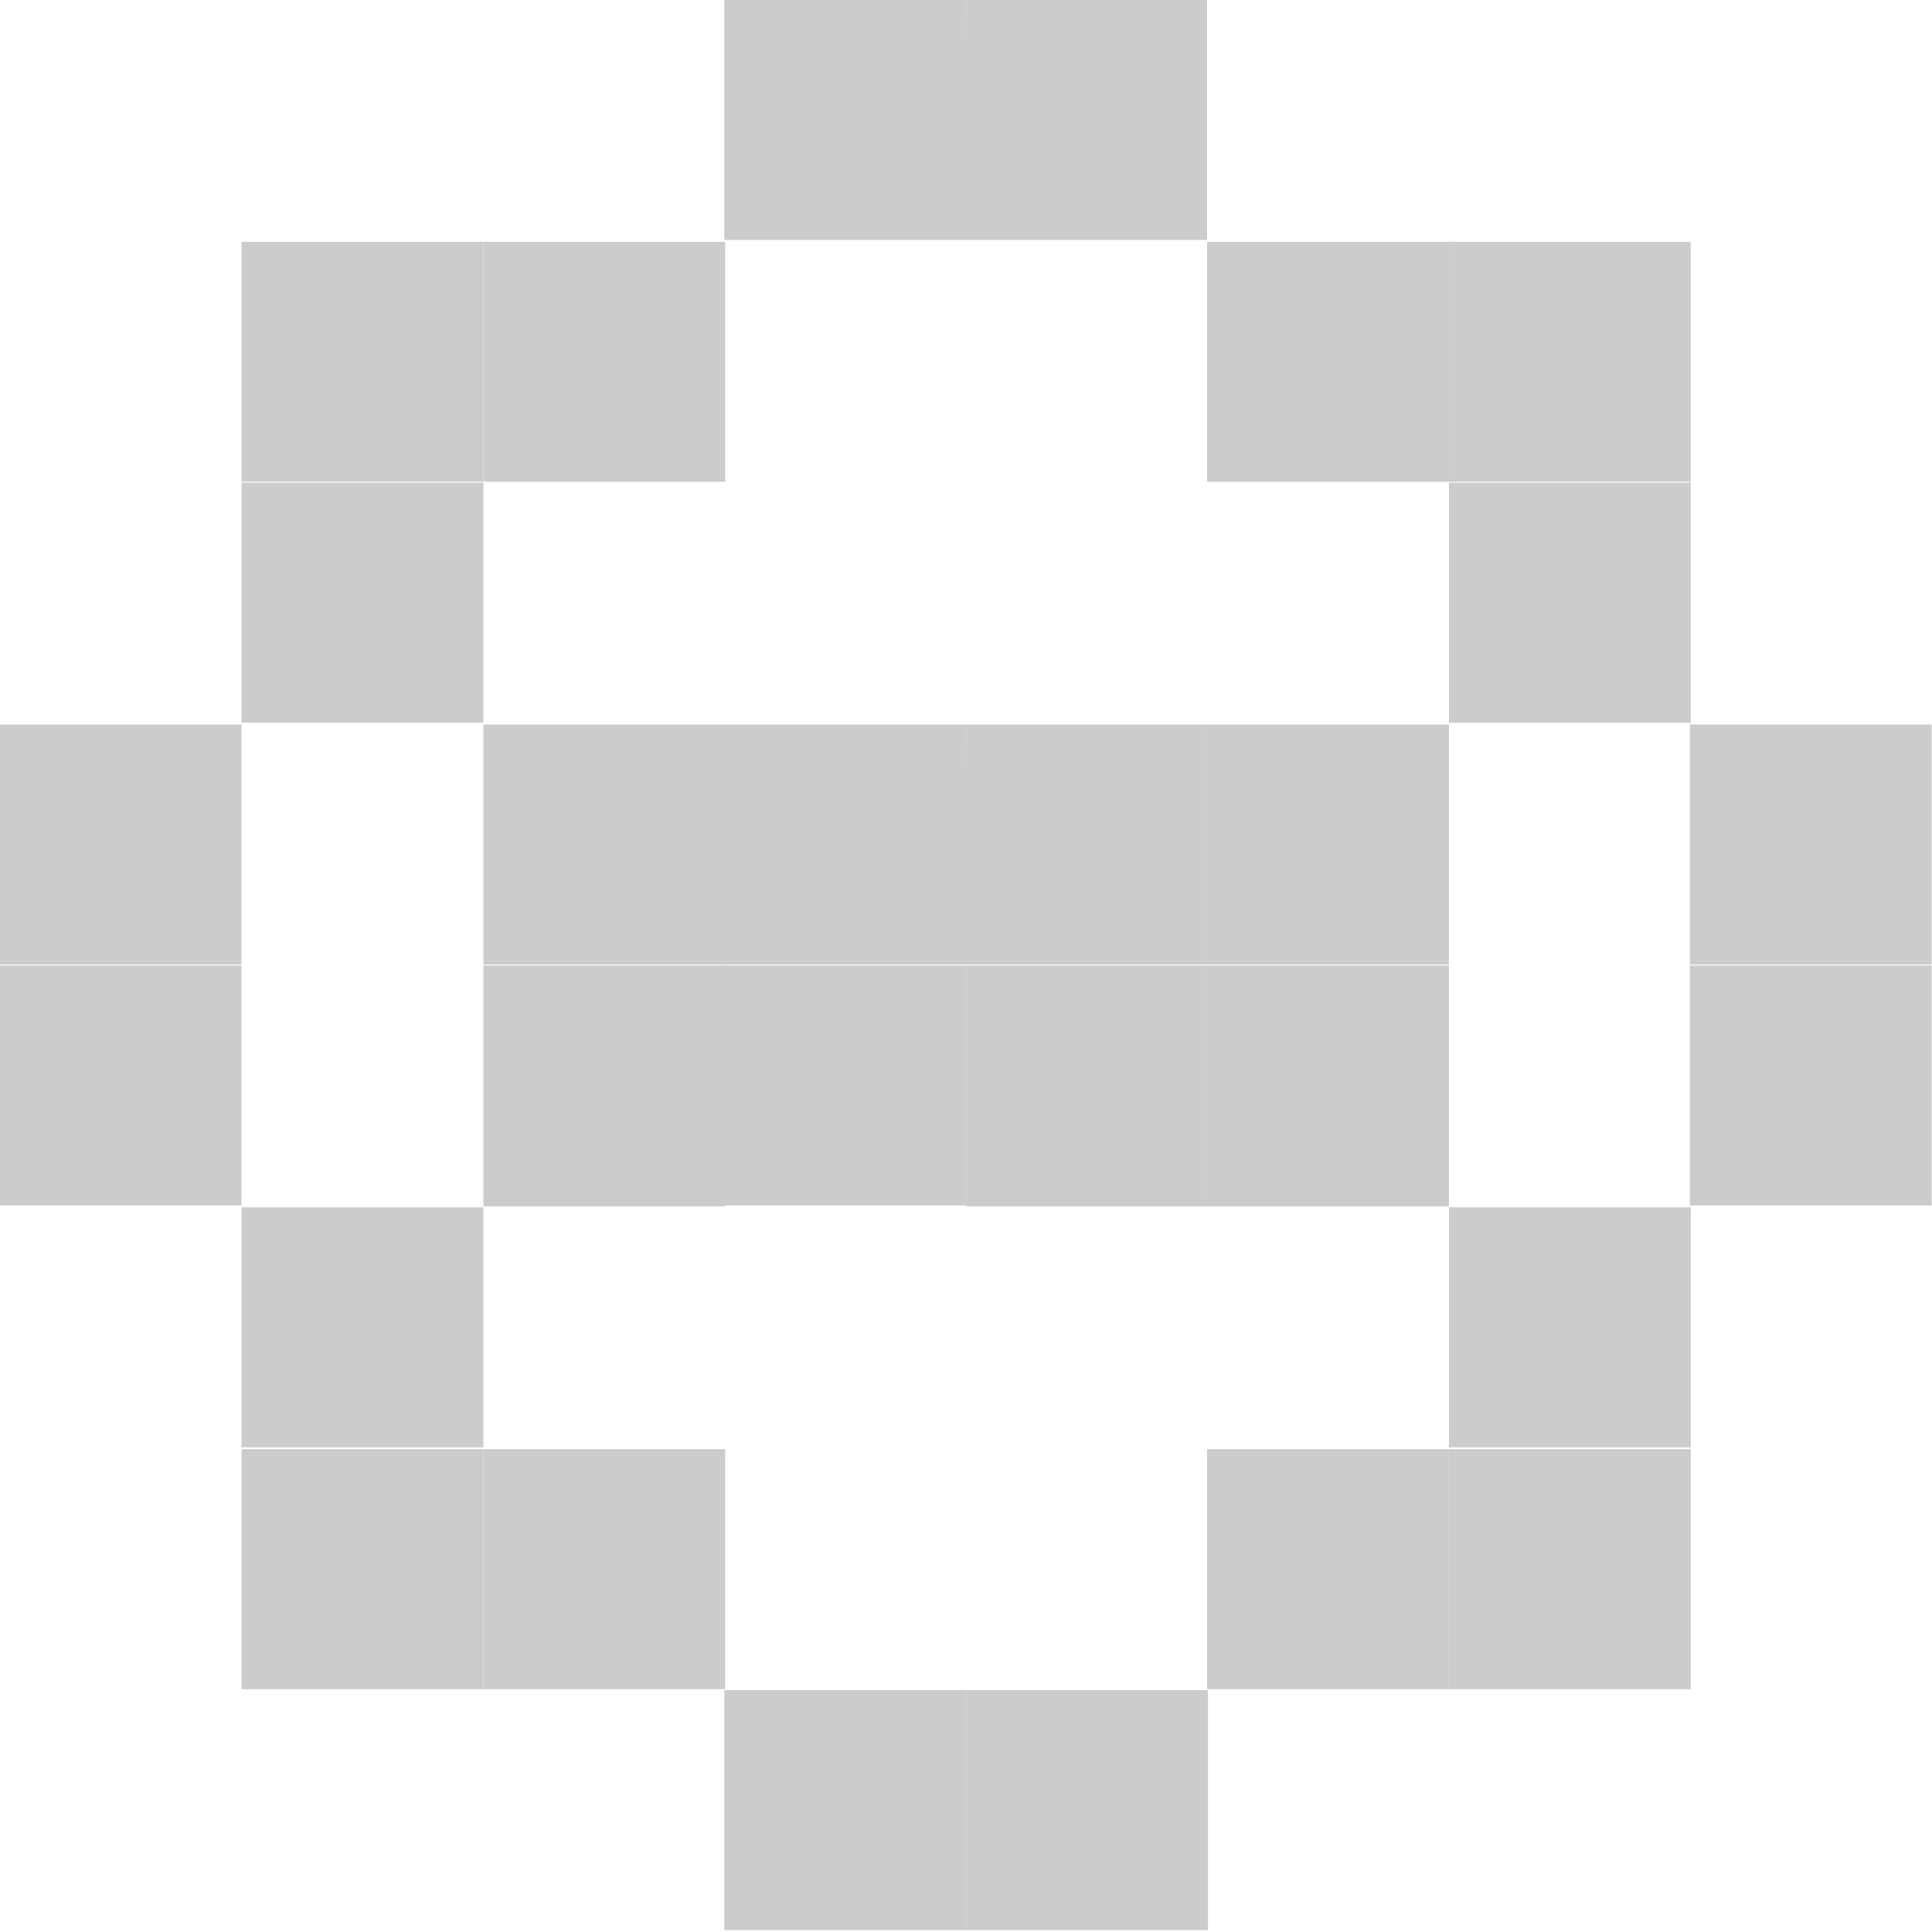
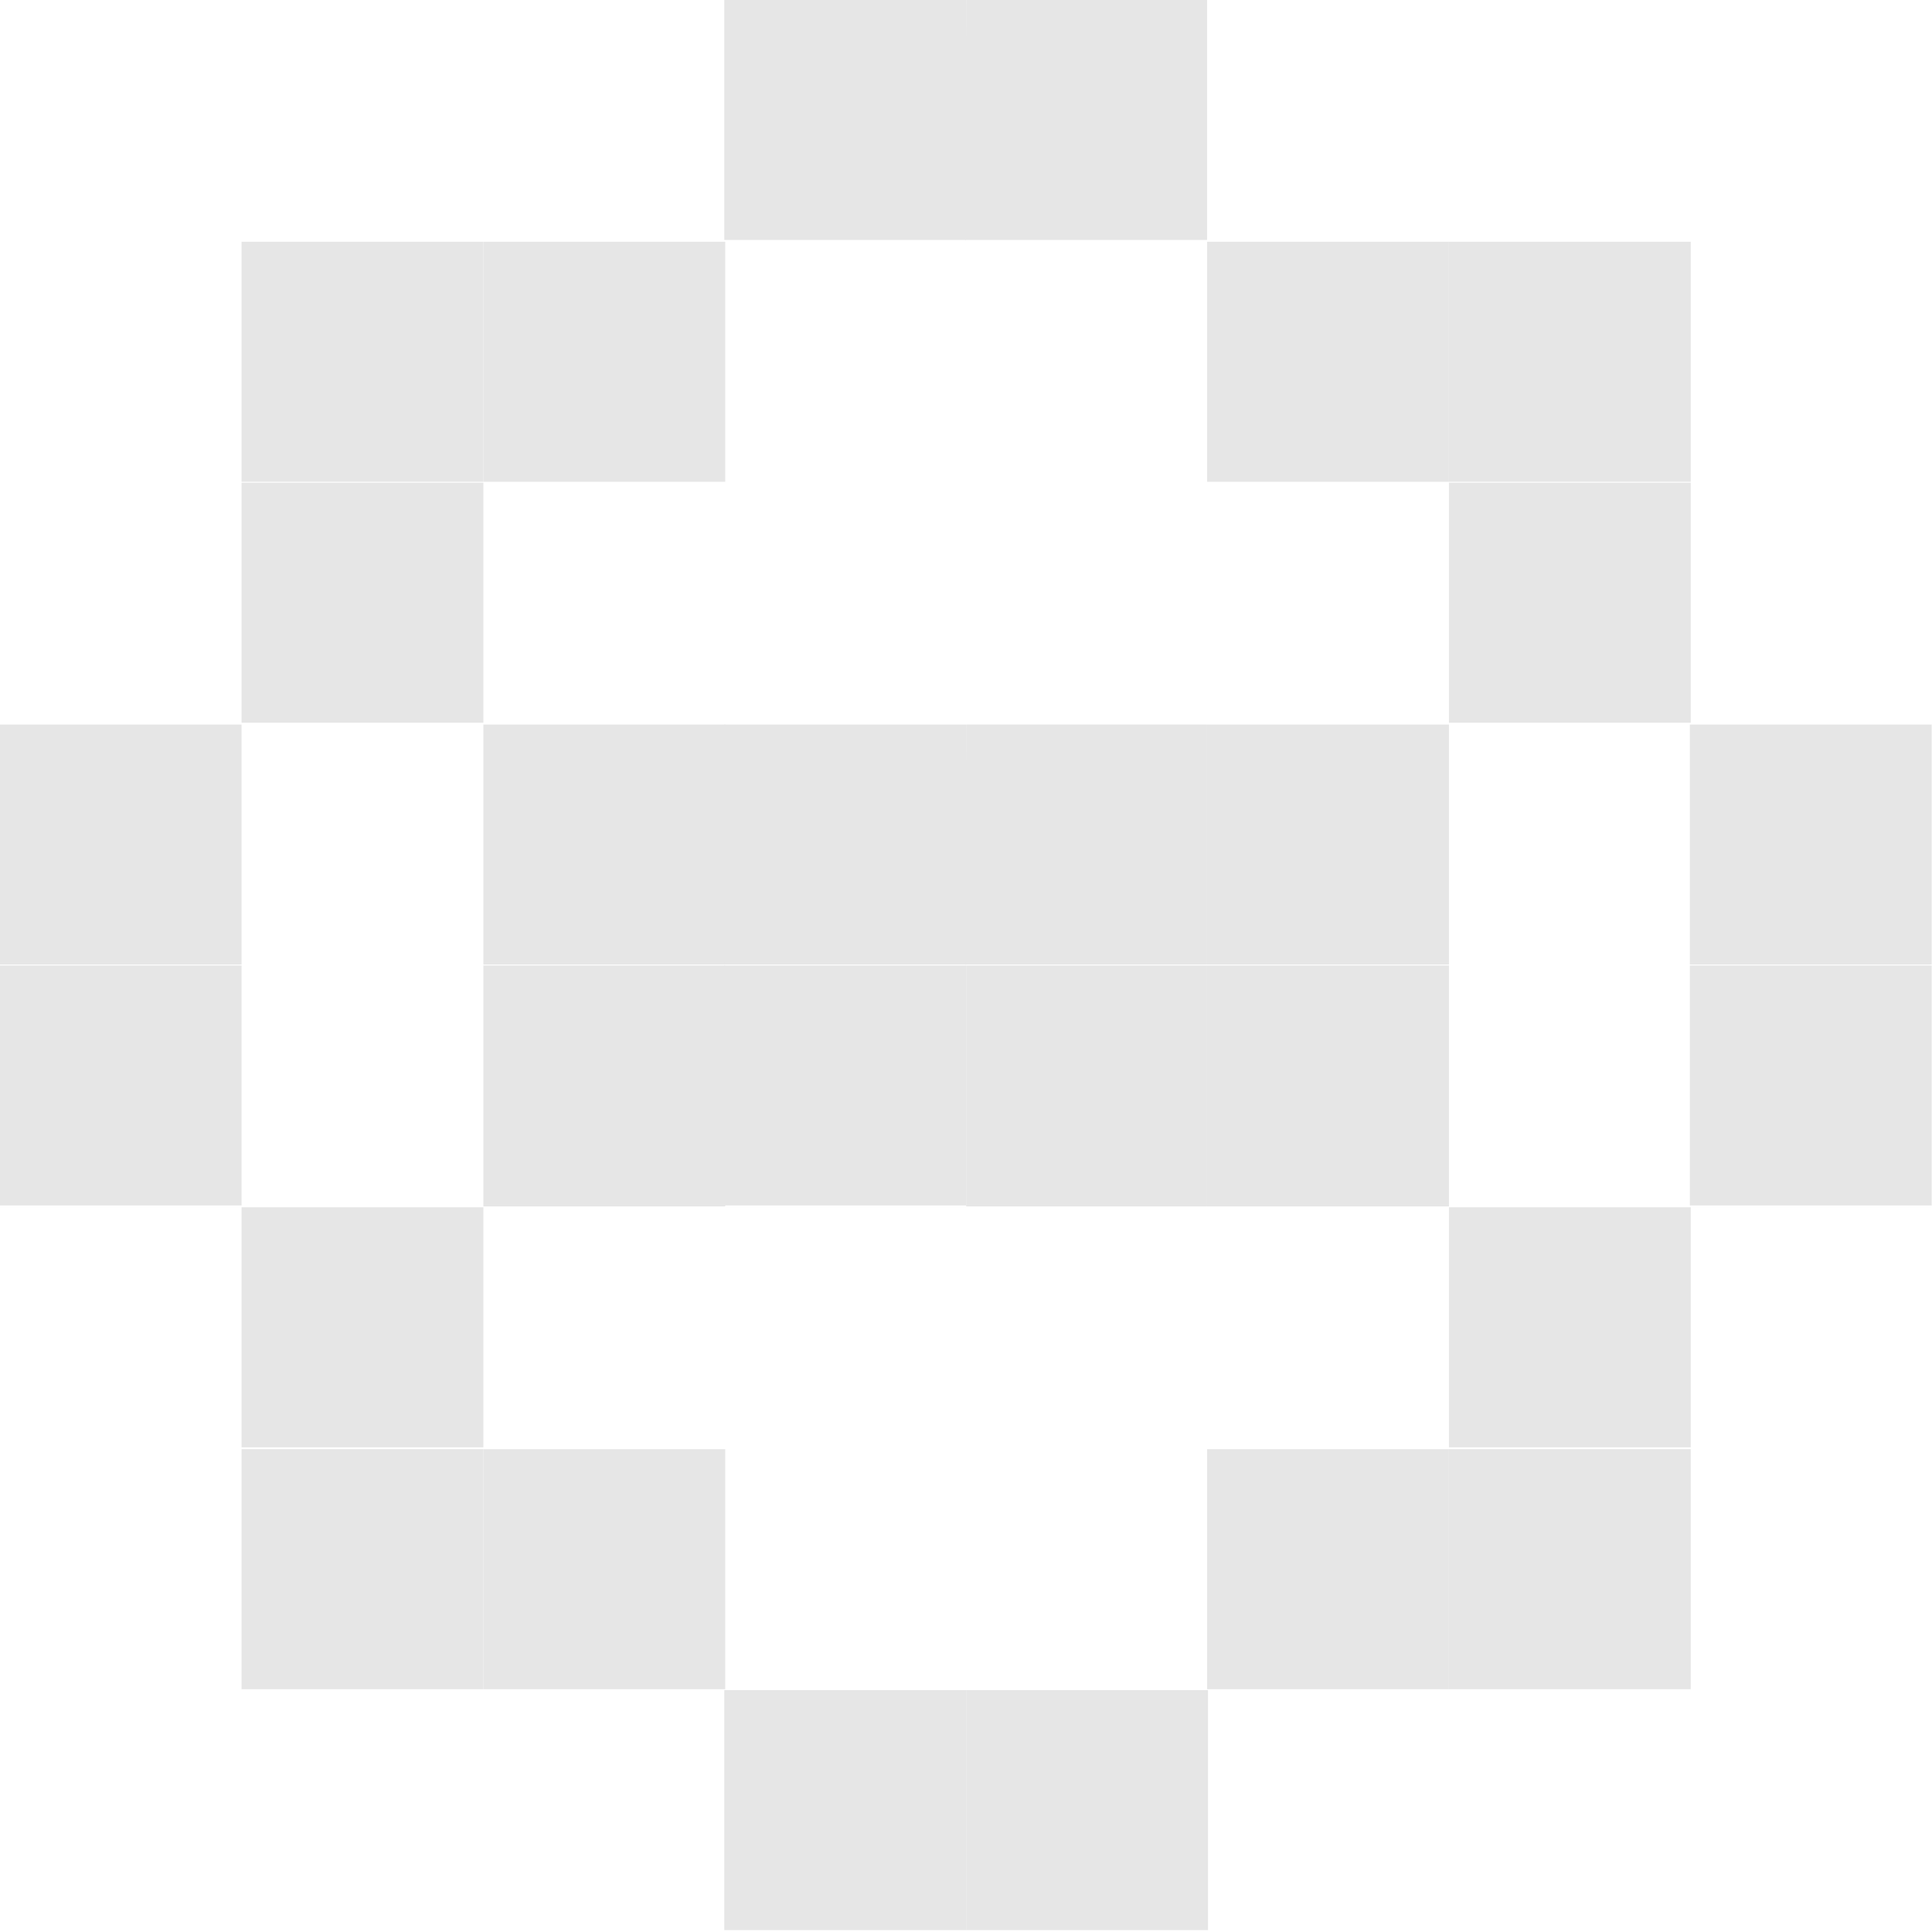
<svg xmlns="http://www.w3.org/2000/svg" width="8" height="8" viewBox="0 0 2.117 2.117" version="1.1" id="svg1">
  <defs id="defs1" />
  <g id="layer1" style="display:inline" />
-   <g id="layer8" transform="translate(-10.58333,-8.202083)" style="fill:#cccccc">
-     <path id="rect1-5-4-277-57" style="display:inline;fill:#cccccc;fill-rule:evenodd;stroke-width:0.265" d="m 10.583,8.996 h 0.265 V 9.259 h -0.265 z" />
-     <path id="rect1-5-4-277-474" style="display:inline;fill:#cccccc;fill-rule:evenodd;stroke-width:0.265" d="m 10.583,9.26 h 0.265 v 0.263 h -0.265 z" />
-     <path id="rect1-5-4-277-68" style="display:inline;fill:#cccccc;fill-rule:evenodd;stroke-width:0.265" d="M 10.848,8.731 H 11.113 v 0.263 h -0.265 z" />
-     <path id="rect1-5-4-277-52" style="display:inline;fill:#cccccc;fill-rule:evenodd;stroke-width:0.265" d="M 10.848,8.467 H 11.113 v 0.263 h -0.265 z" />
-     <path id="rect1-5-4-277-91" style="display:inline;fill:#cccccc;fill-rule:evenodd;stroke-width:0.265" d="m 11.113,8.467 h 0.265 V 8.73 H 11.113 Z" />
-     <path id="rect1-5-4-277-134" style="display:inline;fill:#cccccc;fill-rule:evenodd;stroke-width:0.265" d="m 11.377,8.202 h 0.265 V 8.465 h -0.265 z" />
-     <path id="rect1-5-4-277-793" style="display:inline;fill:#cccccc;fill-rule:evenodd;stroke-width:0.265" d="M 11.642,8.202 H 11.906 V 8.465 h -0.265 z" />
-     <path id="rect1-5-4-277-65" style="display:inline;fill:#cccccc;fill-rule:evenodd;stroke-width:0.265" d="m 11.906,8.467 h 0.265 V 8.73 H 11.906 Z" />
-     <path id="rect1-5-4-277-78" style="display:inline;fill:#cccccc;fill-rule:evenodd;stroke-width:0.265" d="m 12.171,8.467 h 0.265 v 0.263 h -0.265 z" />
-     <path id="rect1-5-4-277-63" style="display:inline;fill:#cccccc;fill-rule:evenodd;stroke-width:0.265" d="m 12.171,8.731 h 0.265 v 0.263 h -0.265 z" />
-     <path id="rect1-5-4-277-72" style="display:inline;fill:#cccccc;fill-rule:evenodd;stroke-width:0.265" d="M 12.435,8.996 H 12.7 V 9.259 h -0.265 z" />
-     <path id="rect1-5-4-277-53" style="display:inline;fill:#cccccc;fill-rule:evenodd;stroke-width:0.265" d="M 12.435,9.26 H 12.7 v 0.263 h -0.265 z" />
-     <path id="rect1-5-4-277-259" style="display:inline;fill:#cccccc;fill-rule:evenodd;stroke-width:0.265" d="m 12.171,9.525 h 0.265 v 0.263 h -0.265 z" />
-     <path id="rect1-5-4-277-053" style="display:inline;fill:#cccccc;fill-rule:evenodd;stroke-width:0.265" d="m 12.171,9.79 h 0.265 v 0.263 h -0.265 z" />
-     <path id="rect1-5-4-277-34" style="display:inline;fill:#cccccc;fill-rule:evenodd;stroke-width:0.265" d="m 11.906,9.79 h 0.265 V 10.053 H 11.906 Z" />
-     <path id="rect1-5-4-277-321" style="display:inline;fill:#cccccc;fill-rule:evenodd;stroke-width:0.265" d="m 11.377,10.054 h 0.265 v 0.263 h -0.265 z" />
-     <path id="rect1-5-4-277-990" style="display:inline;fill:#cccccc;fill-rule:evenodd;stroke-width:0.265" d="m 11.642,10.054 h 0.265 v 0.263 h -0.265 z" />
-     <path id="rect1-5-4-277-110" style="display:inline;fill:#cccccc;fill-rule:evenodd;stroke-width:0.265" d="m 11.113,9.79 h 0.265 V 10.053 H 11.113 Z" />
-     <path id="rect1-5-4-277-76" style="display:inline;fill:#cccccc;fill-rule:evenodd;stroke-width:0.265" d="M 10.848,9.79 H 11.113 v 0.263 h -0.265 z" />
-     <path id="rect1-5-4-277-45" style="display:inline;fill:#cccccc;fill-rule:evenodd;stroke-width:0.265" d="M 10.848,9.525 H 11.113 v 0.263 h -0.265 z" />
-     <path id="rect1-5-4-277-654" style="display:inline;fill:#cccccc;fill-rule:evenodd;stroke-width:0.265" d="m 11.377,8.996 h 0.265 V 9.259 h -0.265 z" />
-     <path id="rect1-5-4-277-00" style="display:inline;fill:#cccccc;fill-rule:evenodd;stroke-width:0.265" d="m 11.113,9.26 h 0.265 V 9.524 H 11.113 Z" />
-     <path id="rect1-5-4-277-376" style="display:inline;fill:#cccccc;fill-rule:evenodd;stroke-width:0.265" d="m 11.113,8.996 h 0.265 V 9.259 H 11.113 Z" />
-     <path id="rect1-5-4-277-371" style="display:inline;fill:#cccccc;fill-rule:evenodd;stroke-width:0.265" d="M 11.642,8.996 H 11.906 V 9.259 h -0.265 z" />
-     <path id="rect1-5-4-277-801" style="display:inline;fill:#cccccc;fill-rule:evenodd;stroke-width:0.265" d="m 11.906,8.996 h 0.265 V 9.259 H 11.906 Z" />
-     <path id="rect1-5-4-277-39" style="display:inline;fill:#cccccc;fill-rule:evenodd;stroke-width:0.265" d="m 11.906,9.26 h 0.265 V 9.524 H 11.906 Z" />
-     <path id="rect1-5-4-277-87" style="display:inline;fill:#cccccc;fill-rule:evenodd;stroke-width:0.265" d="M 11.642,9.26 H 11.906 V 9.524 H 11.642 Z" />
-     <path id="rect1-5-4-277-691" style="display:inline;fill:#cccccc;fill-rule:evenodd;stroke-width:0.265" d="m 11.377,9.26 h 0.265 v 0.263 h -0.265 z" />
+   <g id="layer8" transform="translate(-10.58333,-8.202083)" style="fill:#e6e6e6">
+     <path id="rect1-5-4-277-57" style="display:inline;fill:#e6e6e6;fill-rule:evenodd;stroke-width:0.265" d="m 10.583,8.996 h 0.265 V 9.259 h -0.265 z" />
+     <path id="rect1-5-4-277-474" style="display:inline;fill:#e6e6e6;fill-rule:evenodd;stroke-width:0.265" d="m 10.583,9.26 h 0.265 v 0.263 h -0.265 z" />
+     <path id="rect1-5-4-277-68" style="display:inline;fill:#e6e6e6;fill-rule:evenodd;stroke-width:0.265" d="M 10.848,8.731 H 11.113 v 0.263 h -0.265 z" />
+     <path id="rect1-5-4-277-52" style="display:inline;fill:#e6e6e6;fill-rule:evenodd;stroke-width:0.265" d="M 10.848,8.467 H 11.113 v 0.263 h -0.265 z" />
+     <path id="rect1-5-4-277-91" style="display:inline;fill:#e6e6e6;fill-rule:evenodd;stroke-width:0.265" d="m 11.113,8.467 h 0.265 V 8.73 H 11.113 Z" />
+     <path id="rect1-5-4-277-134" style="display:inline;fill:#e6e6e6;fill-rule:evenodd;stroke-width:0.265" d="m 11.377,8.202 h 0.265 V 8.465 h -0.265 z" />
+     <path id="rect1-5-4-277-793" style="display:inline;fill:#e6e6e6;fill-rule:evenodd;stroke-width:0.265" d="M 11.642,8.202 H 11.906 V 8.465 h -0.265 z" />
+     <path id="rect1-5-4-277-65" style="display:inline;fill:#e6e6e6;fill-rule:evenodd;stroke-width:0.265" d="m 11.906,8.467 h 0.265 V 8.73 H 11.906 Z" />
+     <path id="rect1-5-4-277-78" style="display:inline;fill:#e6e6e6;fill-rule:evenodd;stroke-width:0.265" d="m 12.171,8.467 h 0.265 v 0.263 h -0.265 z" />
+     <path id="rect1-5-4-277-63" style="display:inline;fill:#e6e6e6;fill-rule:evenodd;stroke-width:0.265" d="m 12.171,8.731 h 0.265 v 0.263 h -0.265 z" />
+     <path id="rect1-5-4-277-72" style="display:inline;fill:#e6e6e6;fill-rule:evenodd;stroke-width:0.265" d="M 12.435,8.996 H 12.7 V 9.259 h -0.265 z" />
+     <path id="rect1-5-4-277-53" style="display:inline;fill:#e6e6e6;fill-rule:evenodd;stroke-width:0.265" d="M 12.435,9.26 H 12.7 v 0.263 h -0.265 z" />
+     <path id="rect1-5-4-277-259" style="display:inline;fill:#e6e6e6;fill-rule:evenodd;stroke-width:0.265" d="m 12.171,9.525 h 0.265 v 0.263 h -0.265 z" />
+     <path id="rect1-5-4-277-053" style="display:inline;fill:#e6e6e6;fill-rule:evenodd;stroke-width:0.265" d="m 12.171,9.79 h 0.265 v 0.263 h -0.265 z" />
+     <path id="rect1-5-4-277-34" style="display:inline;fill:#e6e6e6;fill-rule:evenodd;stroke-width:0.265" d="m 11.906,9.79 h 0.265 V 10.053 H 11.906 Z" />
+     <path id="rect1-5-4-277-321" style="display:inline;fill:#e6e6e6;fill-rule:evenodd;stroke-width:0.265" d="m 11.377,10.054 h 0.265 v 0.263 h -0.265 z" />
+     <path id="rect1-5-4-277-990" style="display:inline;fill:#e6e6e6;fill-rule:evenodd;stroke-width:0.265" d="m 11.642,10.054 h 0.265 v 0.263 h -0.265 z" />
+     <path id="rect1-5-4-277-110" style="display:inline;fill:#e6e6e6;fill-rule:evenodd;stroke-width:0.265" d="m 11.113,9.79 h 0.265 V 10.053 H 11.113 Z" />
+     <path id="rect1-5-4-277-76" style="display:inline;fill:#e6e6e6;fill-rule:evenodd;stroke-width:0.265" d="M 10.848,9.79 H 11.113 v 0.263 h -0.265 z" />
+     <path id="rect1-5-4-277-45" style="display:inline;fill:#e6e6e6;fill-rule:evenodd;stroke-width:0.265" d="M 10.848,9.525 H 11.113 v 0.263 h -0.265 z" />
+     <path id="rect1-5-4-277-654" style="display:inline;fill:#e6e6e6;fill-rule:evenodd;stroke-width:0.265" d="m 11.377,8.996 h 0.265 V 9.259 h -0.265 z" />
+     <path id="rect1-5-4-277-00" style="display:inline;fill:#e6e6e6;fill-rule:evenodd;stroke-width:0.265" d="m 11.113,9.26 h 0.265 V 9.524 H 11.113 Z" />
+     <path id="rect1-5-4-277-376" style="display:inline;fill:#e6e6e6;fill-rule:evenodd;stroke-width:0.265" d="m 11.113,8.996 h 0.265 V 9.259 H 11.113 Z" />
+     <path id="rect1-5-4-277-371" style="display:inline;fill:#e6e6e6;fill-rule:evenodd;stroke-width:0.265" d="M 11.642,8.996 H 11.906 V 9.259 h -0.265 z" />
+     <path id="rect1-5-4-277-801" style="display:inline;fill:#e6e6e6;fill-rule:evenodd;stroke-width:0.265" d="m 11.906,8.996 h 0.265 V 9.259 H 11.906 Z" />
+     <path id="rect1-5-4-277-39" style="display:inline;fill:#e6e6e6;fill-rule:evenodd;stroke-width:0.265" d="m 11.906,9.26 h 0.265 V 9.524 H 11.906 Z" />
+     <path id="rect1-5-4-277-87" style="display:inline;fill:#e6e6e6;fill-rule:evenodd;stroke-width:0.265" d="M 11.642,9.26 H 11.906 V 9.524 H 11.642 Z" />
+     <path id="rect1-5-4-277-691" style="display:inline;fill:#e6e6e6;fill-rule:evenodd;stroke-width:0.265" d="m 11.377,9.26 h 0.265 v 0.263 h -0.265 z" />
  </g>
</svg>
